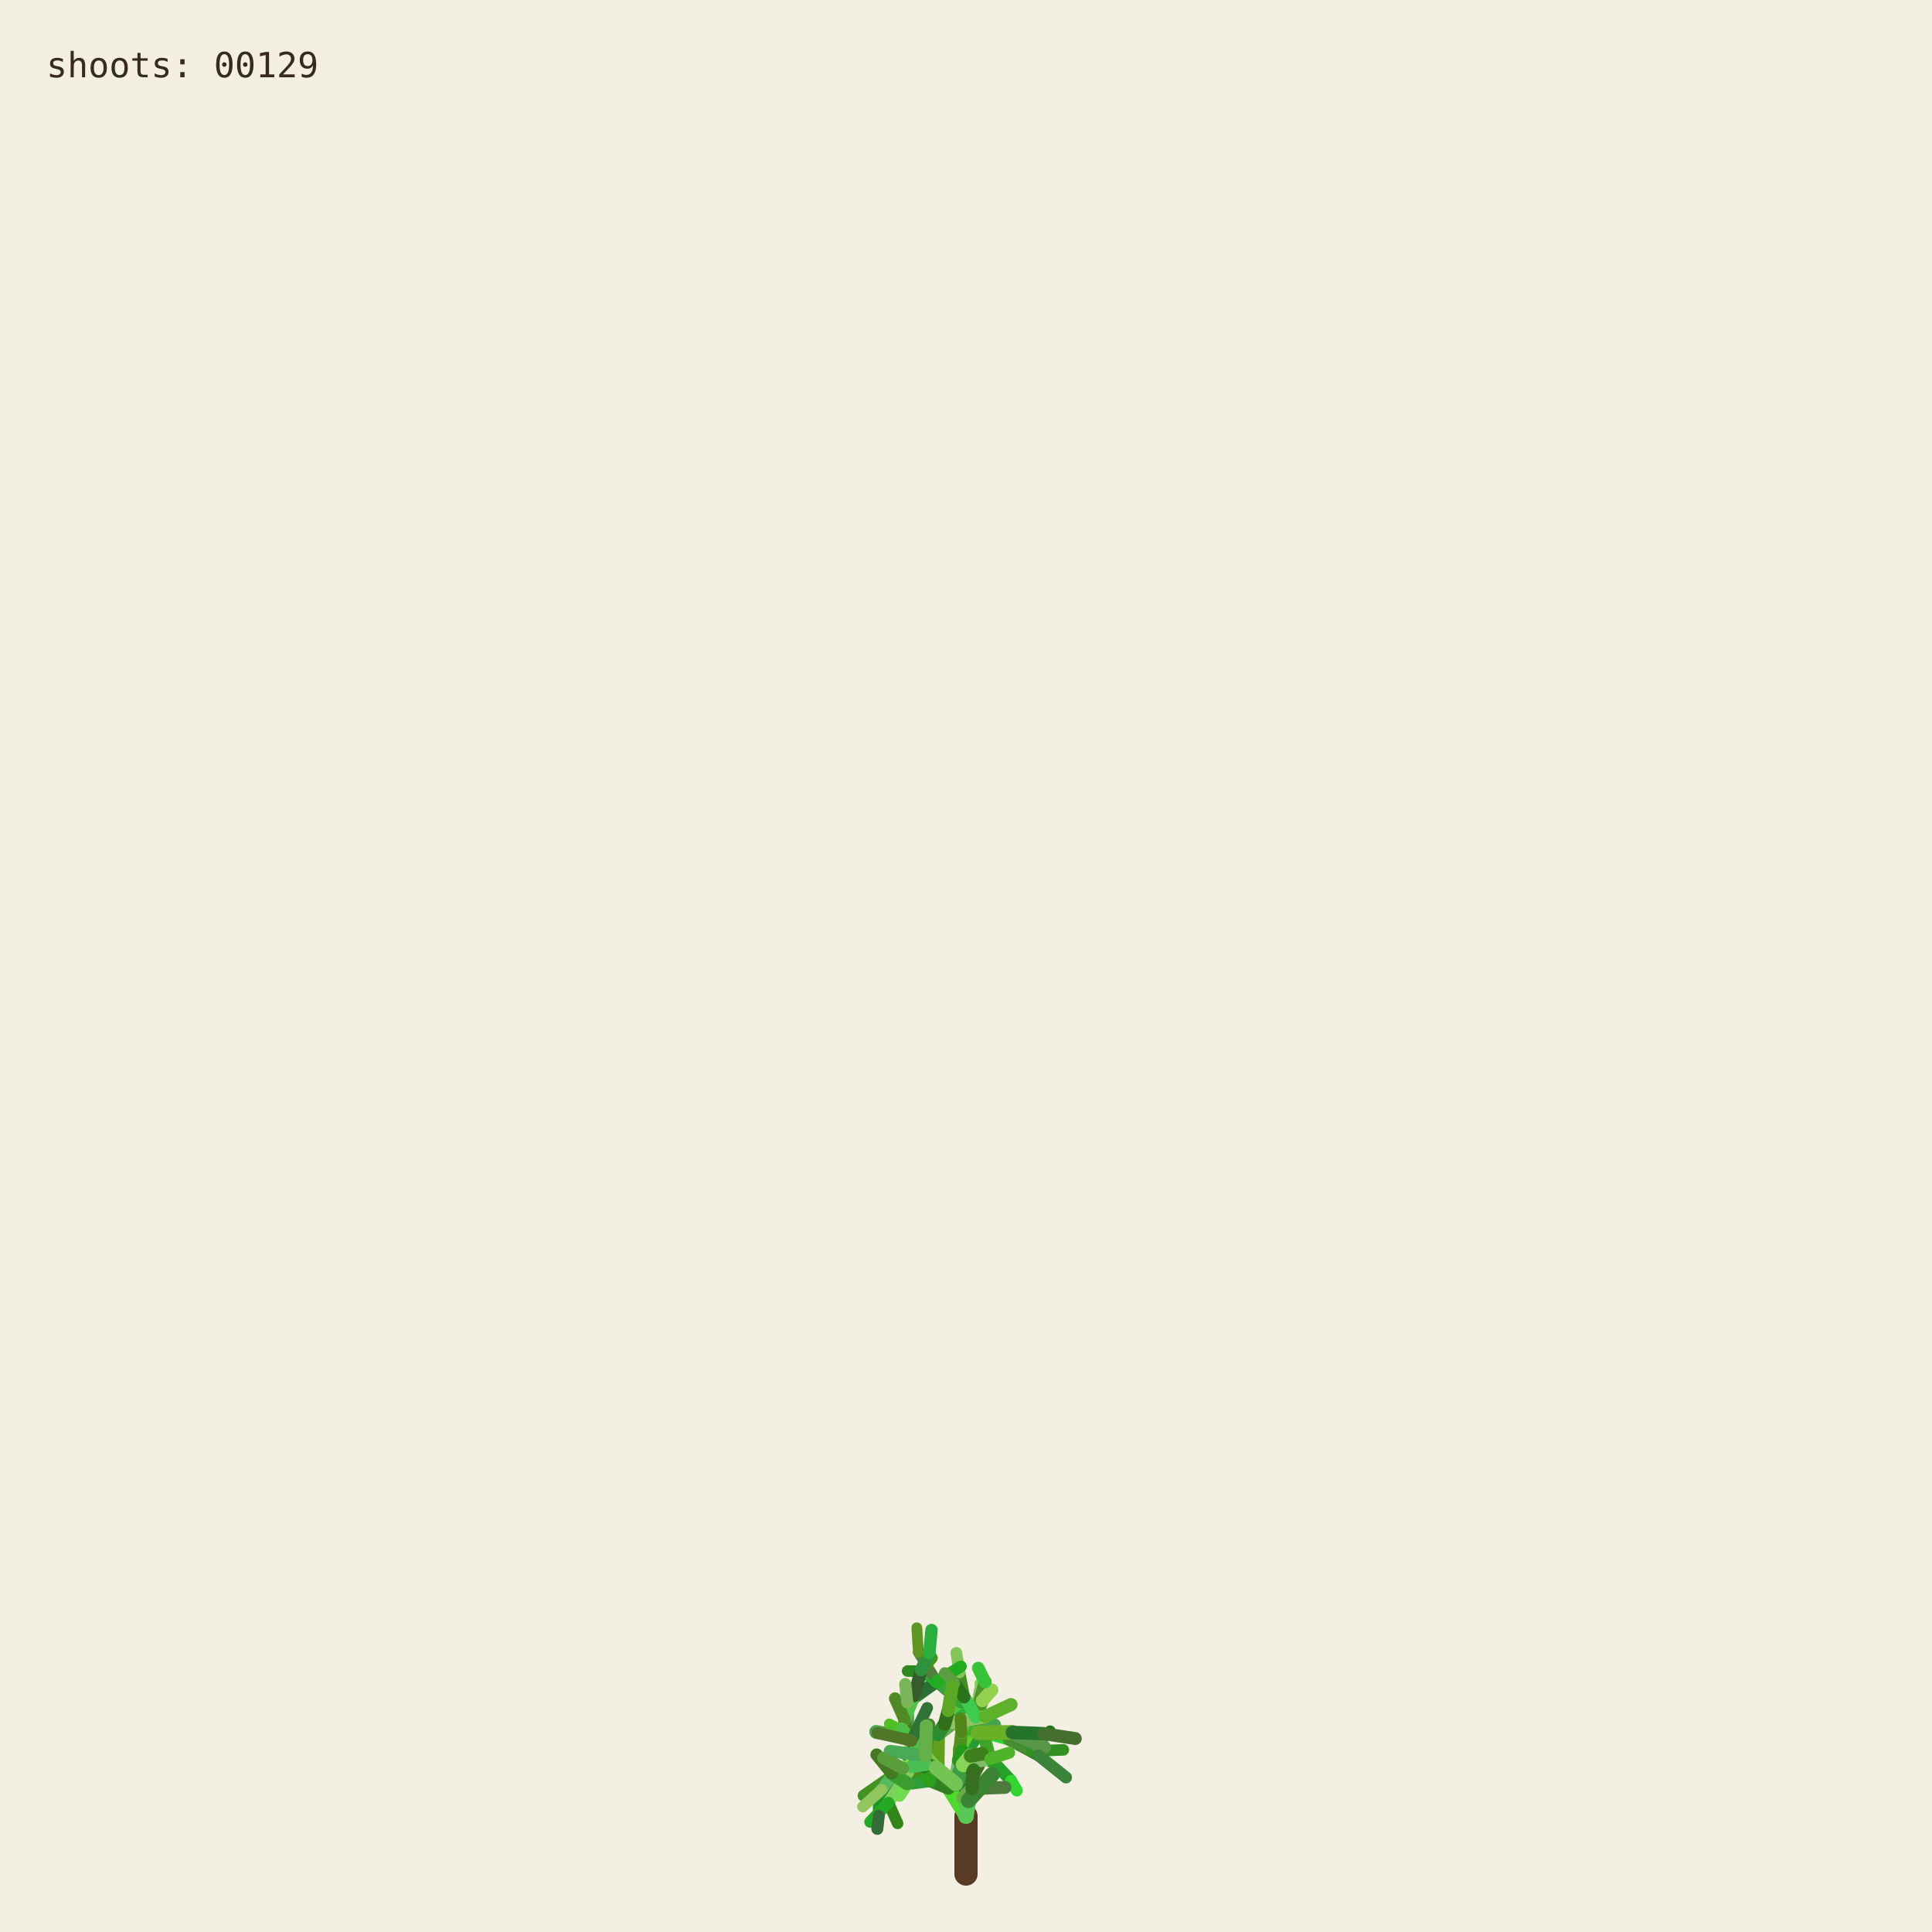
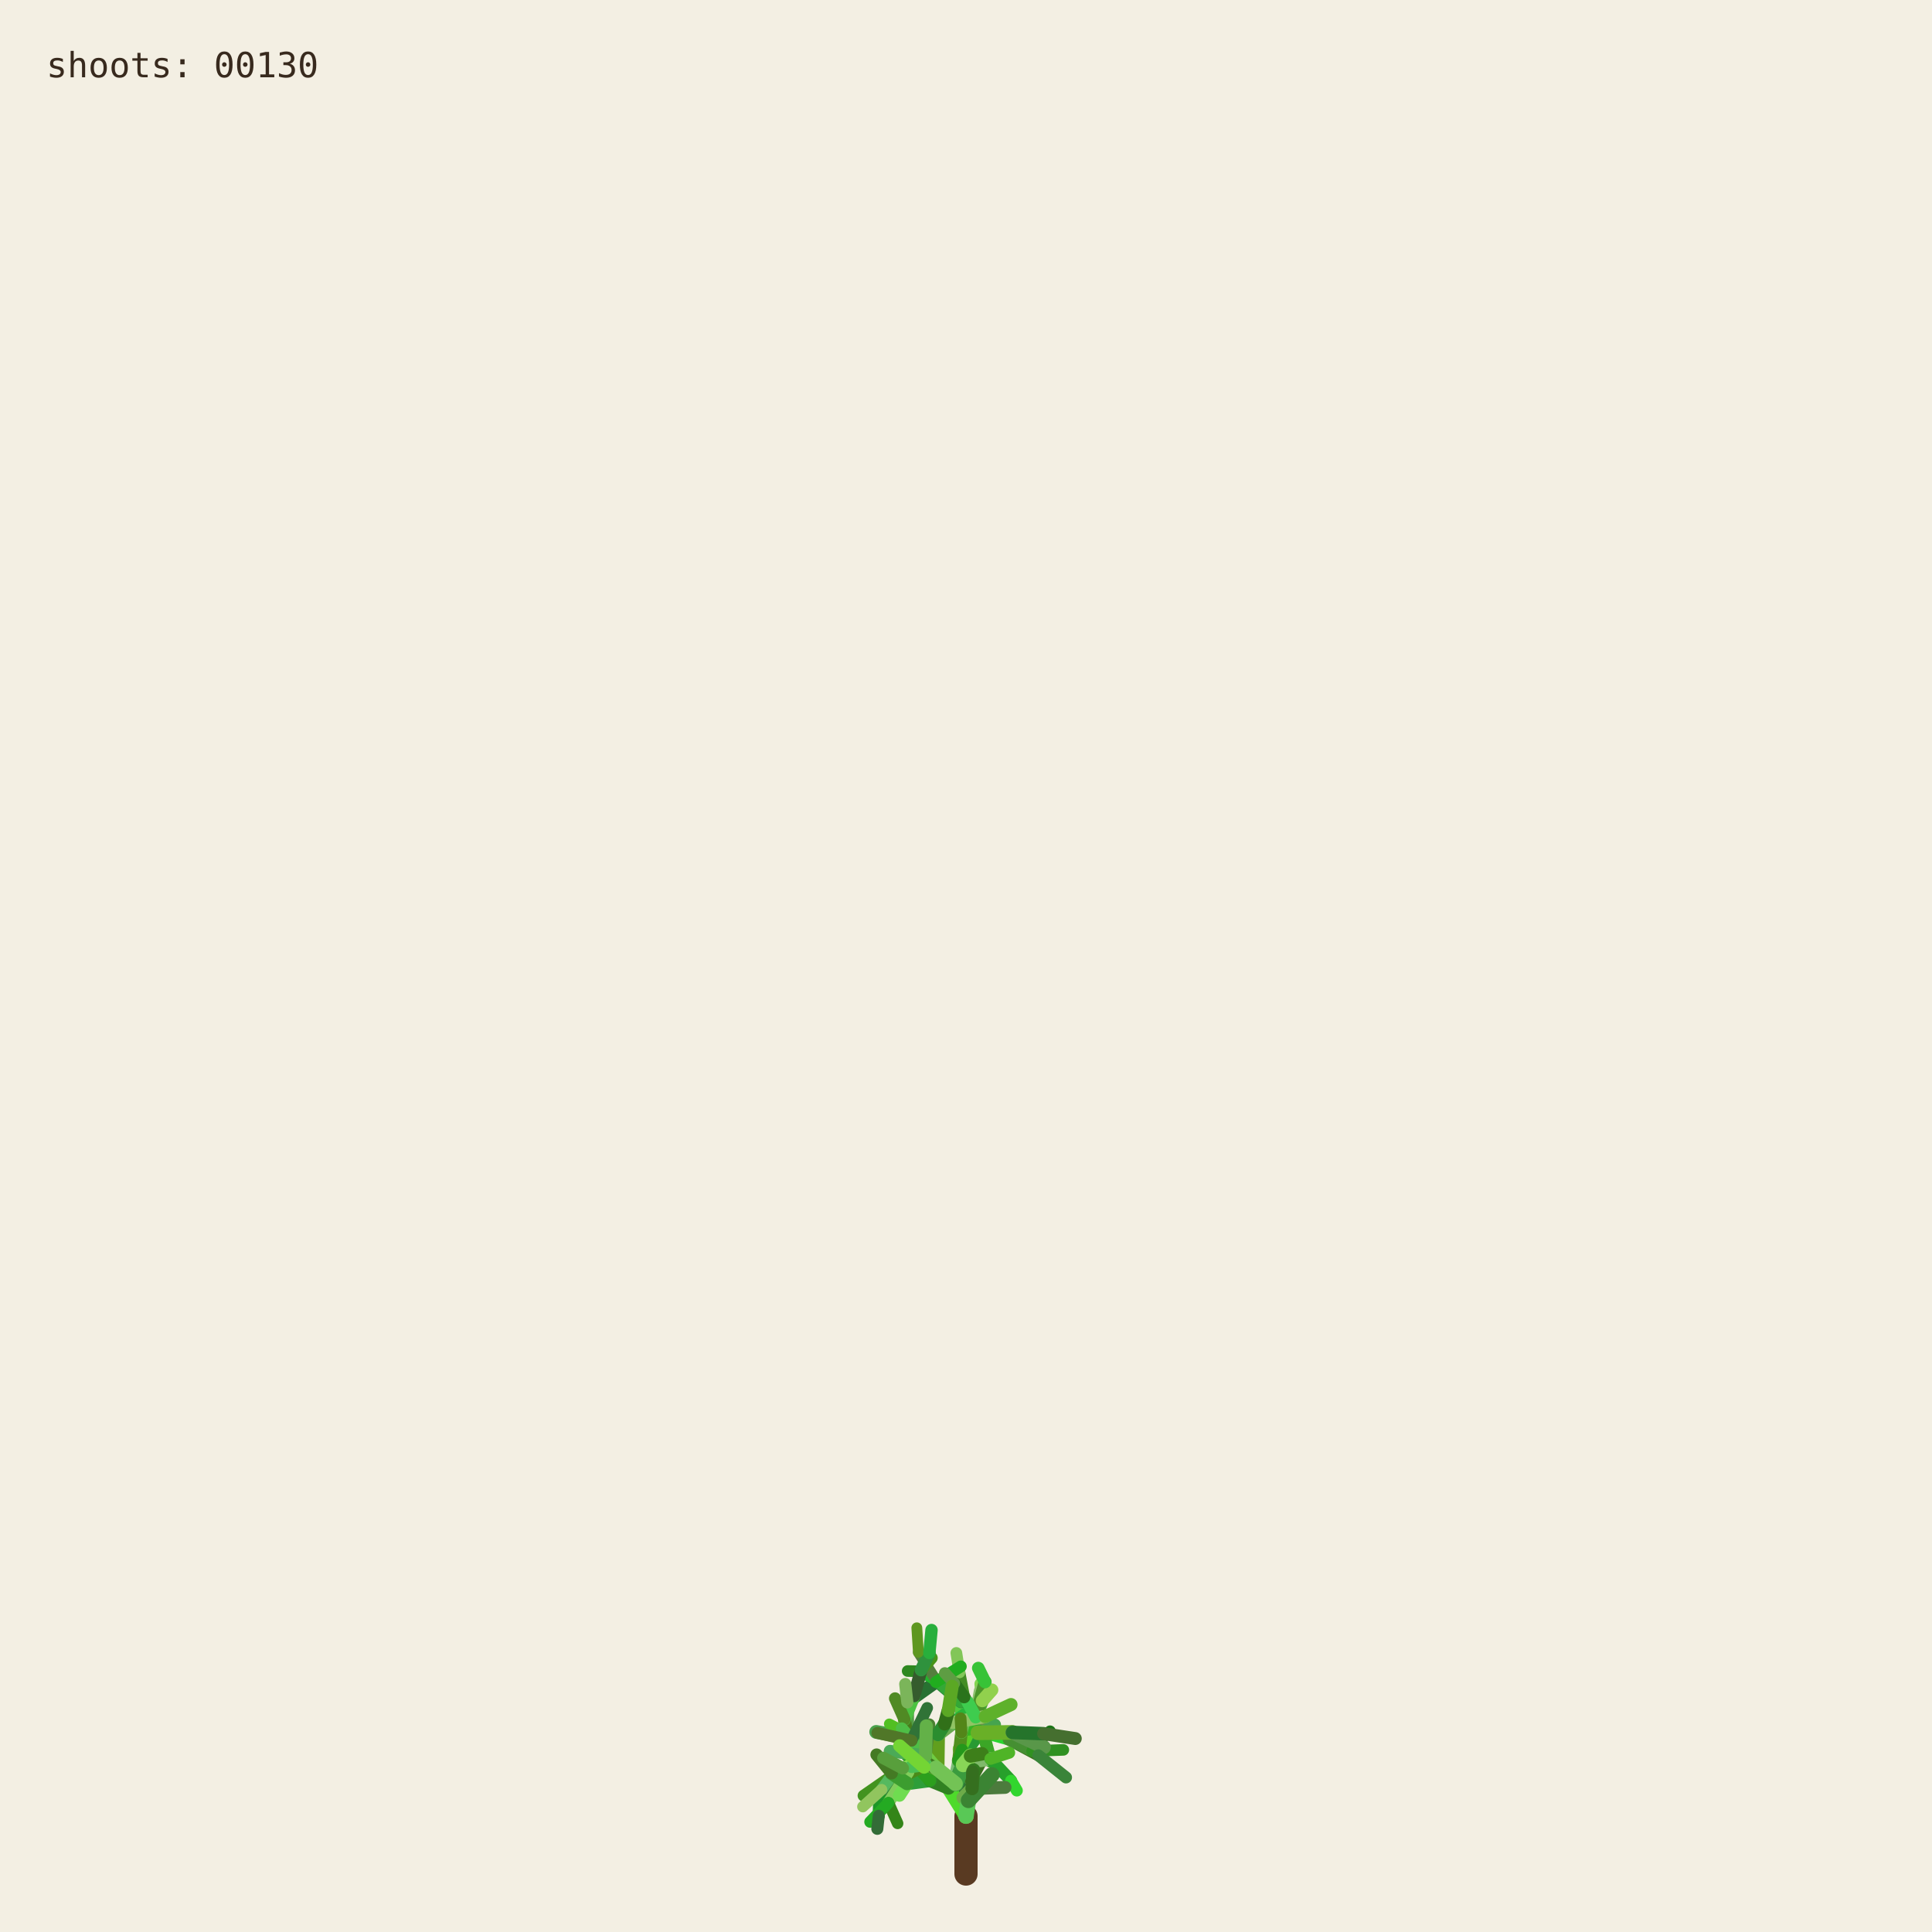
<svg xmlns="http://www.w3.org/2000/svg" viewBox="0 0 1000 1000" role="img" aria-labelledby="title desc">
  <rect width="1000" height="1000" fill="#f3efe3" />
  <g fill="none" stroke-linecap="round">
    <path d="M500 970 L500 940" stroke="#593a22" stroke-width="12" />
    <path d="M500.000 940.000 L494.591 923.254" stroke="hsl(89 50% 51%)" stroke-width="8.067" data-shoot="1" />
    <path d="M500.000 940.000 L498.548 930.480" stroke="hsl(108 42% 32%)" stroke-width="7.603" data-shoot="2" />
    <path d="M494.591 923.254 L485.237 916.016" stroke="hsl(129 39% 53%)" stroke-width="7.427" data-shoot="3" />
    <path d="M498.548 930.480 L502.606 920.794" stroke="hsl(125 41% 32%)" stroke-width="7.235" data-shoot="4" />
    <path d="M502.606 920.794 L496.770 905.343" stroke="hsl(93 34% 43%)" stroke-width="7.253" data-shoot="5" />
    <path d="M494.591 923.254 L497.365 909.040" stroke="hsl(116 35% 60%)" stroke-width="8.012" data-shoot="6" />
    <path d="M485.237 916.016 L485.497 897.710" stroke="hsl(89 69% 37%)" stroke-width="7.213" data-shoot="7" />
    <path d="M496.770 905.343 L501.215 895.004" stroke="hsl(92 66% 60%)" stroke-width="7.141" data-shoot="8" />
    <path d="M497.365 909.040 L506.164 896.866" stroke="hsl(126 59% 38%)" stroke-width="8.073" data-shoot="9" />
    <path d="M501.215 895.004 L510.832 888.548" stroke="hsl(91 35% 42%)" stroke-width="6.879" data-shoot="10" />
    <path d="M485.497 897.710 L493.416 891.622" stroke="hsl(104 36% 49%)" stroke-width="7.124" data-shoot="11" />
    <path d="M500.000 940.000 L490.927 925.443" stroke="hsl(108 70% 51%)" stroke-width="7.399" data-shoot="12" />
    <path d="M485.237 916.016 L479.157 913.325" stroke="hsl(112 69% 34%)" stroke-width="7.149" data-shoot="13" />
    <path d="M490.927 925.443 L481.351 921.527" stroke="hsl(111 58% 32%)" stroke-width="6.945" data-shoot="14" />
    <path d="M498.548 930.480 L503.173 925.799" stroke="hsl(98 40% 48%)" stroke-width="6.990" data-shoot="15" />
    <path d="M496.770 905.343 L505.035 888.845" stroke="hsl(101 68% 48%)" stroke-width="6.979" data-shoot="16" />
    <path d="M493.416 891.622 L508.817 896.643" stroke="hsl(128 70% 39%)" stroke-width="6.561" data-shoot="17" />
    <path d="M479.157 913.325 L469.750 899.500" stroke="hsl(95 57% 50%)" stroke-width="7.139" data-shoot="18" />
    <path d="M505.035 888.845 L508.436 880.301" stroke="hsl(98 53% 41%)" stroke-width="6.832" data-shoot="19" />
    <path d="M501.215 895.004 L501.550 888.479" stroke="hsl(112 68% 42%)" stroke-width="6.773" data-shoot="20" />
    <path d="M485.237 916.016 L479.029 908.697" stroke="hsl(100 57% 53%)" stroke-width="6.945" data-shoot="21" />
    <path d="M502.606 920.794 L496.127 911.207" stroke="hsl(123 62% 40%)" stroke-width="6.865" data-shoot="22" />
    <path d="M496.127 911.207 L497.635 896.782" stroke="hsl(93 65% 34%)" stroke-width="6.505" data-shoot="23" />
    <path d="M494.591 923.254 L500.793 909.571" stroke="hsl(113 71% 34%)" stroke-width="7.895" data-shoot="24" />
    <path d="M485.237 916.016 L479.462 917.793" stroke="hsl(99 66% 28%)" stroke-width="7.154" data-shoot="25" />
    <path d="M485.237 916.016 L473.231 912.147" stroke="hsl(93 38% 42%)" stroke-width="6.997" data-shoot="26" />
    <path d="M485.237 916.016 L473.737 913.680" stroke="hsl(114 35% 58%)" stroke-width="6.828" data-shoot="27" />
    <path d="M497.635 896.782 L497.395 881.015" stroke="hsl(110 56% 51%)" stroke-width="6.336" data-shoot="28" />
    <path d="M469.750 899.500 L453.522 896.436" stroke="hsl(121 37% 46%)" stroke-width="7.140" data-shoot="29" />
    <path d="M481.351 921.527 L469.530 923.105" stroke="hsl(126 55% 40%)" stroke-width="6.995" data-shoot="30" />
    <path d="M505.035 888.845 L499.035 878.436" stroke="hsl(88 42% 31%)" stroke-width="6.545" data-shoot="31" />
    <path d="M502.606 920.794 L507.653 911.330" stroke="hsl(99 57% 28%)" stroke-width="6.856" data-shoot="32" />
    <path d="M481.351 921.527 L478.279 914.724" stroke="hsl(122 35% 29%)" stroke-width="6.742" data-shoot="33" />
    <path d="M508.817 896.643 L522.168 900.369" stroke="hsl(122 67% 50%)" stroke-width="6.210" data-shoot="34" />
    <path d="M479.029 908.697 L477.185 899.261" stroke="hsl(124 64% 35%)" stroke-width="6.693" data-shoot="35" />
    <path d="M494.591 923.254 L498.563 913.442" stroke="hsl(122 45% 42%)" stroke-width="7.987" data-shoot="36" />
    <path d="M473.737 913.680 L467.283 915.265" stroke="hsl(125 60% 37%)" stroke-width="6.814" data-shoot="37" />
    <path d="M481.351 921.527 L469.226 908.135" stroke="hsl(113 69% 37%)" stroke-width="6.660" data-shoot="38" />
    <path d="M473.231 912.147 L461.374 919.424" stroke="hsl(100 70% 60%)" stroke-width="6.453" data-shoot="39" />
    <path d="M497.635 896.782 L500.334 886.420" stroke="hsl(108 47% 53%)" stroke-width="6.302" data-shoot="40" />
    <path d="M467.283 915.265 L455.168 929.331" stroke="hsl(120 40% 35%)" stroke-width="6.786" data-shoot="41" />
    <path d="M508.817 896.643 L512.869 911.725" stroke="hsl(110 63% 40%)" stroke-width="6.518" data-shoot="42" />
    <path d="M496.127 911.207 L497.987 905.795" stroke="hsl(115 70% 35%)" stroke-width="6.363" data-shoot="43" />
    <path d="M507.653 911.330 L512.674 910.357" stroke="hsl(104 36% 57%)" stroke-width="6.747" data-shoot="44" />
    <path d="M479.157 913.325 L470.181 917.185" stroke="hsl(95 64% 53%)" stroke-width="6.833" data-shoot="45" />
    <path d="M469.750 899.500 L469.633 881.151" stroke="hsl(111 38% 45%)" stroke-width="6.815" data-shoot="46" />
    <path d="M479.029 908.697 L480.879 892.655" stroke="hsl(102 44% 35%)" stroke-width="6.467" data-shoot="47" />
    <path d="M500.334 886.420 L507.457 881.593" stroke="hsl(118 47% 56%)" stroke-width="6.197" data-shoot="48" />
    <path d="M461.374 919.424 L446.935 929.431" stroke="hsl(102 65% 35%)" stroke-width="6.069" data-shoot="49" />
    <path d="M508.436 880.301 L507.585 871.602" stroke="hsl(97 61% 57%)" stroke-width="6.448" data-shoot="50" />
    <path d="M512.674 910.357 L523.304 921.702" stroke="hsl(122 61% 39%)" stroke-width="6.341" data-shoot="51" />
    <path d="M500.000 940.000 L501.279 931.882" stroke="hsl(118 51% 56%)" stroke-width="7.998" data-shoot="52" />
    <path d="M499.035 878.436 L496.590 865.625" stroke="hsl(103 58% 35%)" stroke-width="6.115" data-shoot="53" />
    <path d="M485.497 897.710 L488.970 892.287" stroke="hsl(123 54% 36%)" stroke-width="7.087" data-shoot="54" />
    <path d="M496.590 865.625 L495.009 855.557" stroke="hsl(97 49% 56%)" stroke-width="6.061" data-shoot="55" />
    <path d="M469.633 881.151 L484.418 870.623" stroke="hsl(128 48% 30%)" stroke-width="6.659" data-shoot="56" />
    <path d="M485.237 916.016 L477.752 911.974" stroke="hsl(90 58% 50%)" stroke-width="6.898" data-shoot="57" />
    <path d="M498.563 913.442 L502.383 908.863" stroke="hsl(97 61% 59%)" stroke-width="7.688" data-shoot="58" />
    <path d="M479.157 913.325 L464.639 921.037" stroke="hsl(94 69% 32%)" stroke-width="6.531" data-shoot="59" />
    <path d="M478.279 914.724 L471.794 900.929" stroke="hsl(117 71% 29%)" stroke-width="6.231" data-shoot="60" />
    <path d="M522.168 900.369 L536.734 901.964" stroke="hsl(111 46% 60%)" stroke-width="6.038" data-shoot="61" />
    <path d="M471.794 900.929 L465.848 895.170" stroke="hsl(103 40% 56%)" stroke-width="5.768" data-shoot="62" />
    <path d="M469.750 899.500 L468.128 889.982" stroke="hsl(93 64% 30%)" stroke-width="6.667" data-shoot="63" />
    <path d="M477.185 899.261 L475.657 893.582" stroke="hsl(113 52% 40%)" stroke-width="6.319" data-shoot="64" />
    <path d="M479.029 908.697 L474.737 903.891" stroke="hsl(93 52% 43%)" stroke-width="6.709" data-shoot="65" />
    <path d="M523.304 921.702 L526.314 926.781" stroke="hsl(119 67% 51%)" stroke-width="6.166" data-shoot="66" />
    <path d="M505.035 888.845 L507.387 875.338" stroke="hsl(96 40% 59%)" stroke-width="6.739" data-shoot="67" />
    <path d="M522.168 900.369 L537.413 908.545" stroke="hsl(99 61% 27%)" stroke-width="6.155" data-shoot="68" />
    <path d="M497.395 881.015 L483.011 868.683" stroke="hsl(129 53% 36%)" stroke-width="6.314" data-shoot="69" />
    <path d="M522.168 900.369 L534.219 906.339" stroke="hsl(108 48% 38%)" stroke-width="6.199" data-shoot="70" />
    <path d="M493.416 891.622 L507.262 882.093" stroke="hsl(127 63% 43%)" stroke-width="6.826" data-shoot="71" />
    <path d="M502.383 908.863 L508.238 907.761" stroke="hsl(99 66% 30%)" stroke-width="7.032" data-shoot="72" />
    <path d="M508.817 896.643 L514.829 892.790" stroke="hsl(125 40% 46%)" stroke-width="6.585" data-shoot="73" />
    <path d="M468.128 889.982 L473.133 877.764" stroke="hsl(115 52% 51%)" stroke-width="6.671" data-shoot="74" />
    <path d="M465.848 895.170 L460.313 892.280" stroke="hsl(102 70% 44%)" stroke-width="5.549" data-shoot="75" />
    <path d="M468.128 889.982 L463.284 879.089" stroke="hsl(94 59% 34%)" stroke-width="6.302" data-shoot="76" />
    <path d="M461.374 919.424 L456.357 926.300" stroke="hsl(126 42% 53%)" stroke-width="6.125" data-shoot="77" />
    <path d="M483.011 868.683 L476.458 865.059" stroke="hsl(124 68% 42%)" stroke-width="6.199" data-shoot="78" />
    <path d="M455.168 929.331 L454.837 939.862" stroke="hsl(125 68% 35%)" stroke-width="6.316" data-shoot="79" />
    <path d="M534.219 906.339 L550.383 905.736" stroke="hsl(112 63% 35%)" stroke-width="5.969" data-shoot="80" />
    <path d="M470.181 917.185 L459.860 933.116" stroke="hsl(100 53% 58%)" stroke-width="6.224" data-shoot="81" />
    <path d="M497.395 881.015 L484.197 869.260" stroke="hsl(122 53% 43%)" stroke-width="5.862" data-shoot="82" />
    <path d="M536.734 901.964 L543.504 896.023" stroke="hsl(116 68% 27%)" stroke-width="5.871" data-shoot="83" />
    <path d="M476.458 865.059 L469.801 864.922" stroke="hsl(112 62% 33%)" stroke-width="6.006" data-shoot="84" />
    <path d="M506.164 896.866 L524.059 896.699" stroke="hsl(91 64% 42%)" stroke-width="7.575" data-shoot="85" />
    <path d="M485.237 916.016 L472.910 908.590" stroke="hsl(102 57% 31%)" stroke-width="6.875" data-shoot="86" />
    <path d="M469.530 923.105 L465.520 929.278" stroke="hsl(107 67% 59%)" stroke-width="6.616" data-shoot="87" />
    <path d="M505.035 888.845 L509.868 870.612" stroke="hsl(101 57% 37%)" stroke-width="6.791" data-shoot="88" />
    <path d="M493.416 891.622 L509.951 888.485" stroke="hsl(92 44% 58%)" stroke-width="6.812" data-shoot="89" />
    <path d="M503.173 925.799 L520.191 925.155" stroke="hsl(105 34% 36%)" stroke-width="6.682" data-shoot="90" />
    <path d="M474.737 903.891 L466.772 894.583" stroke="hsl(116 48% 51%)" stroke-width="6.158" data-shoot="91" />
    <path d="M484.197 869.260 L475.358 855.233" stroke="hsl(100 34% 37%)" stroke-width="5.647" data-shoot="92" />
    <path d="M505.035 888.845 L500.829 880.951" stroke="hsl(127 58% 52%)" stroke-width="6.474" data-shoot="93" />
    <path d="M479.157 913.325 L471.905 914.367" stroke="hsl(125 48% 52%)" stroke-width="6.716" data-shoot="94" />
    <path d="M501.279 931.882 L513.403 918.671" stroke="hsl(114 44% 36%)" stroke-width="7.978" data-shoot="95" />
    <path d="M524.059 896.699 L540.269 904.338" stroke="hsl(108 35% 44%)" stroke-width="7.297" data-shoot="96" />
    <path d="M524.059 896.699 L540.170 897.356" stroke="hsl(125 52% 30%)" stroke-width="6.964" data-shoot="97" />
    <path d="M497.635 896.782 L497.191 889.399" stroke="hsl(88 69% 31%)" stroke-width="6.119" data-shoot="98" />
    <path d="M508.436 880.301 L513.376 874.721" stroke="hsl(89 59% 56%)" stroke-width="6.732" data-shoot="99" />
    <path d="M469.530 923.105 L461.520 917.825" stroke="hsl(113 54% 40%)" stroke-width="7.033" data-shoot="100" />
    <path d="M473.133 877.764 L476.780 864.372" stroke="hsl(110 34% 27%)" stroke-width="6.596" data-shoot="101" />
    <path d="M471.794 900.929 L479.914 884.001" stroke="hsl(126 41% 32%)" stroke-width="6.024" data-shoot="102" />
    <path d="M512.674 910.357 L522.333 907.203" stroke="hsl(103 64% 43%)" stroke-width="6.219" data-shoot="103" />
    <path d="M509.868 870.612 L506.361 863.395" stroke="hsl(120 56% 49%)" stroke-width="6.521" data-shoot="104" />
    <path d="M540.170 897.356 L556.575 899.863" stroke="hsl(100 40% 31%)" stroke-width="6.676" data-shoot="105" />
    <path d="M459.860 933.116 L464.616 943.790" stroke="hsl(105 68% 31%)" stroke-width="5.925" data-shoot="106" />
    <path d="M461.520 917.825 L453.738 908.211" stroke="hsl(98 54% 31%)" stroke-width="6.452" data-shoot="107" />
    <path d="M509.951 888.485 L523.296 882.278" stroke="hsl(97 61% 43%)" stroke-width="6.765" data-shoot="108" />
    <path d="M479.029 908.697 L460.671 906.383" stroke="hsl(128 39% 48%)" stroke-width="6.494" data-shoot="109" />
    <path d="M469.633 881.151 L468.563 871.658" stroke="hsl(98 38% 53%)" stroke-width="6.301" data-shoot="110" />
    <path d="M456.357 926.300 L446.582 935.154" stroke="hsl(90 47% 57%)" stroke-width="5.838" data-shoot="111" />
    <path d="M488.970 892.287 L490.829 885.358" stroke="hsl(104 63% 27%)" stroke-width="6.888" data-shoot="112" />
    <path d="M499.035 878.436 L493.946 871.238" stroke="hsl(110 61% 28%)" stroke-width="6.405" data-shoot="113" />
    <path d="M503.173 925.799 L503.949 916.037" stroke="hsl(108 61% 30%)" stroke-width="6.764" data-shoot="114" />
    <path d="M484.418 870.623 L497.330 862.535" stroke="hsl(119 70% 40%)" stroke-width="6.117" data-shoot="115" />
    <path d="M476.780 864.372 L482.198 858.124" stroke="hsl(97 71% 34%)" stroke-width="6.331" data-shoot="116" />
    <path d="M459.860 933.116 L450.375 943.022" stroke="hsl(119 67% 40%)" stroke-width="6.054" data-shoot="117" />
    <path d="M537.413 908.545 L551.771 920.000" stroke="hsl(119 40% 37%)" stroke-width="6.202" data-shoot="118" />
    <path d="M476.780 864.372 L481.041 855.578" stroke="hsl(128 51% 38%)" stroke-width="6.621" data-shoot="119" />
    <path d="M475.358 855.233 L474.548 842.544" stroke="hsl(89 65% 36%)" stroke-width="5.593" data-shoot="120" />
    <path d="M479.029 908.697 L479.467 893.313" stroke="hsl(105 42% 49%)" stroke-width="6.799" data-shoot="121" />
    <path d="M494.591 923.254 L484.466 914.996" stroke="hsl(104 48% 55%)" stroke-width="7.531" data-shoot="122" />
    <path d="M503.173 925.799 L503.396 917.056" stroke="hsl(104 56% 28%)" stroke-width="6.644" data-shoot="123" />
    <path d="M493.946 871.238 L489.038 865.959" stroke="hsl(102 40% 44%)" stroke-width="6.042" data-shoot="124" />
    <path d="M467.283 915.265 L457.242 909.920" stroke="hsl(103 45% 43%)" stroke-width="6.457" data-shoot="125" />
    <path d="M471.794 900.929 L454.133 896.956" stroke="hsl(89 50% 31%)" stroke-width="6.180" data-shoot="126" />
    <path d="M454.837 939.862 L454.096 946.606" stroke="hsl(125 36% 31%)" stroke-width="6.220" data-shoot="127" />
    <path d="M481.041 855.578 L482.155 843.709" stroke="hsl(129 63% 42%)" stroke-width="6.417" data-shoot="128" />
    <path d="M490.829 885.358 L492.861 872.817" stroke="hsl(95 65% 40%)" stroke-width="6.754" data-shoot="129" />
+     <path d="M478.279 914.724 L465.635 903.587" stroke="hsl(96 66% 52%)" stroke-width="6.672" data-shoot="130" />
  </g>
-   <text x="24" y="40" font-family="monospace" font-size="18" fill="#382a1e">shoots: 00129</text>
+   <text x="24" y="40" font-family="monospace" font-size="18" fill="#382a1e">shoots: 00130</text>
</svg>
